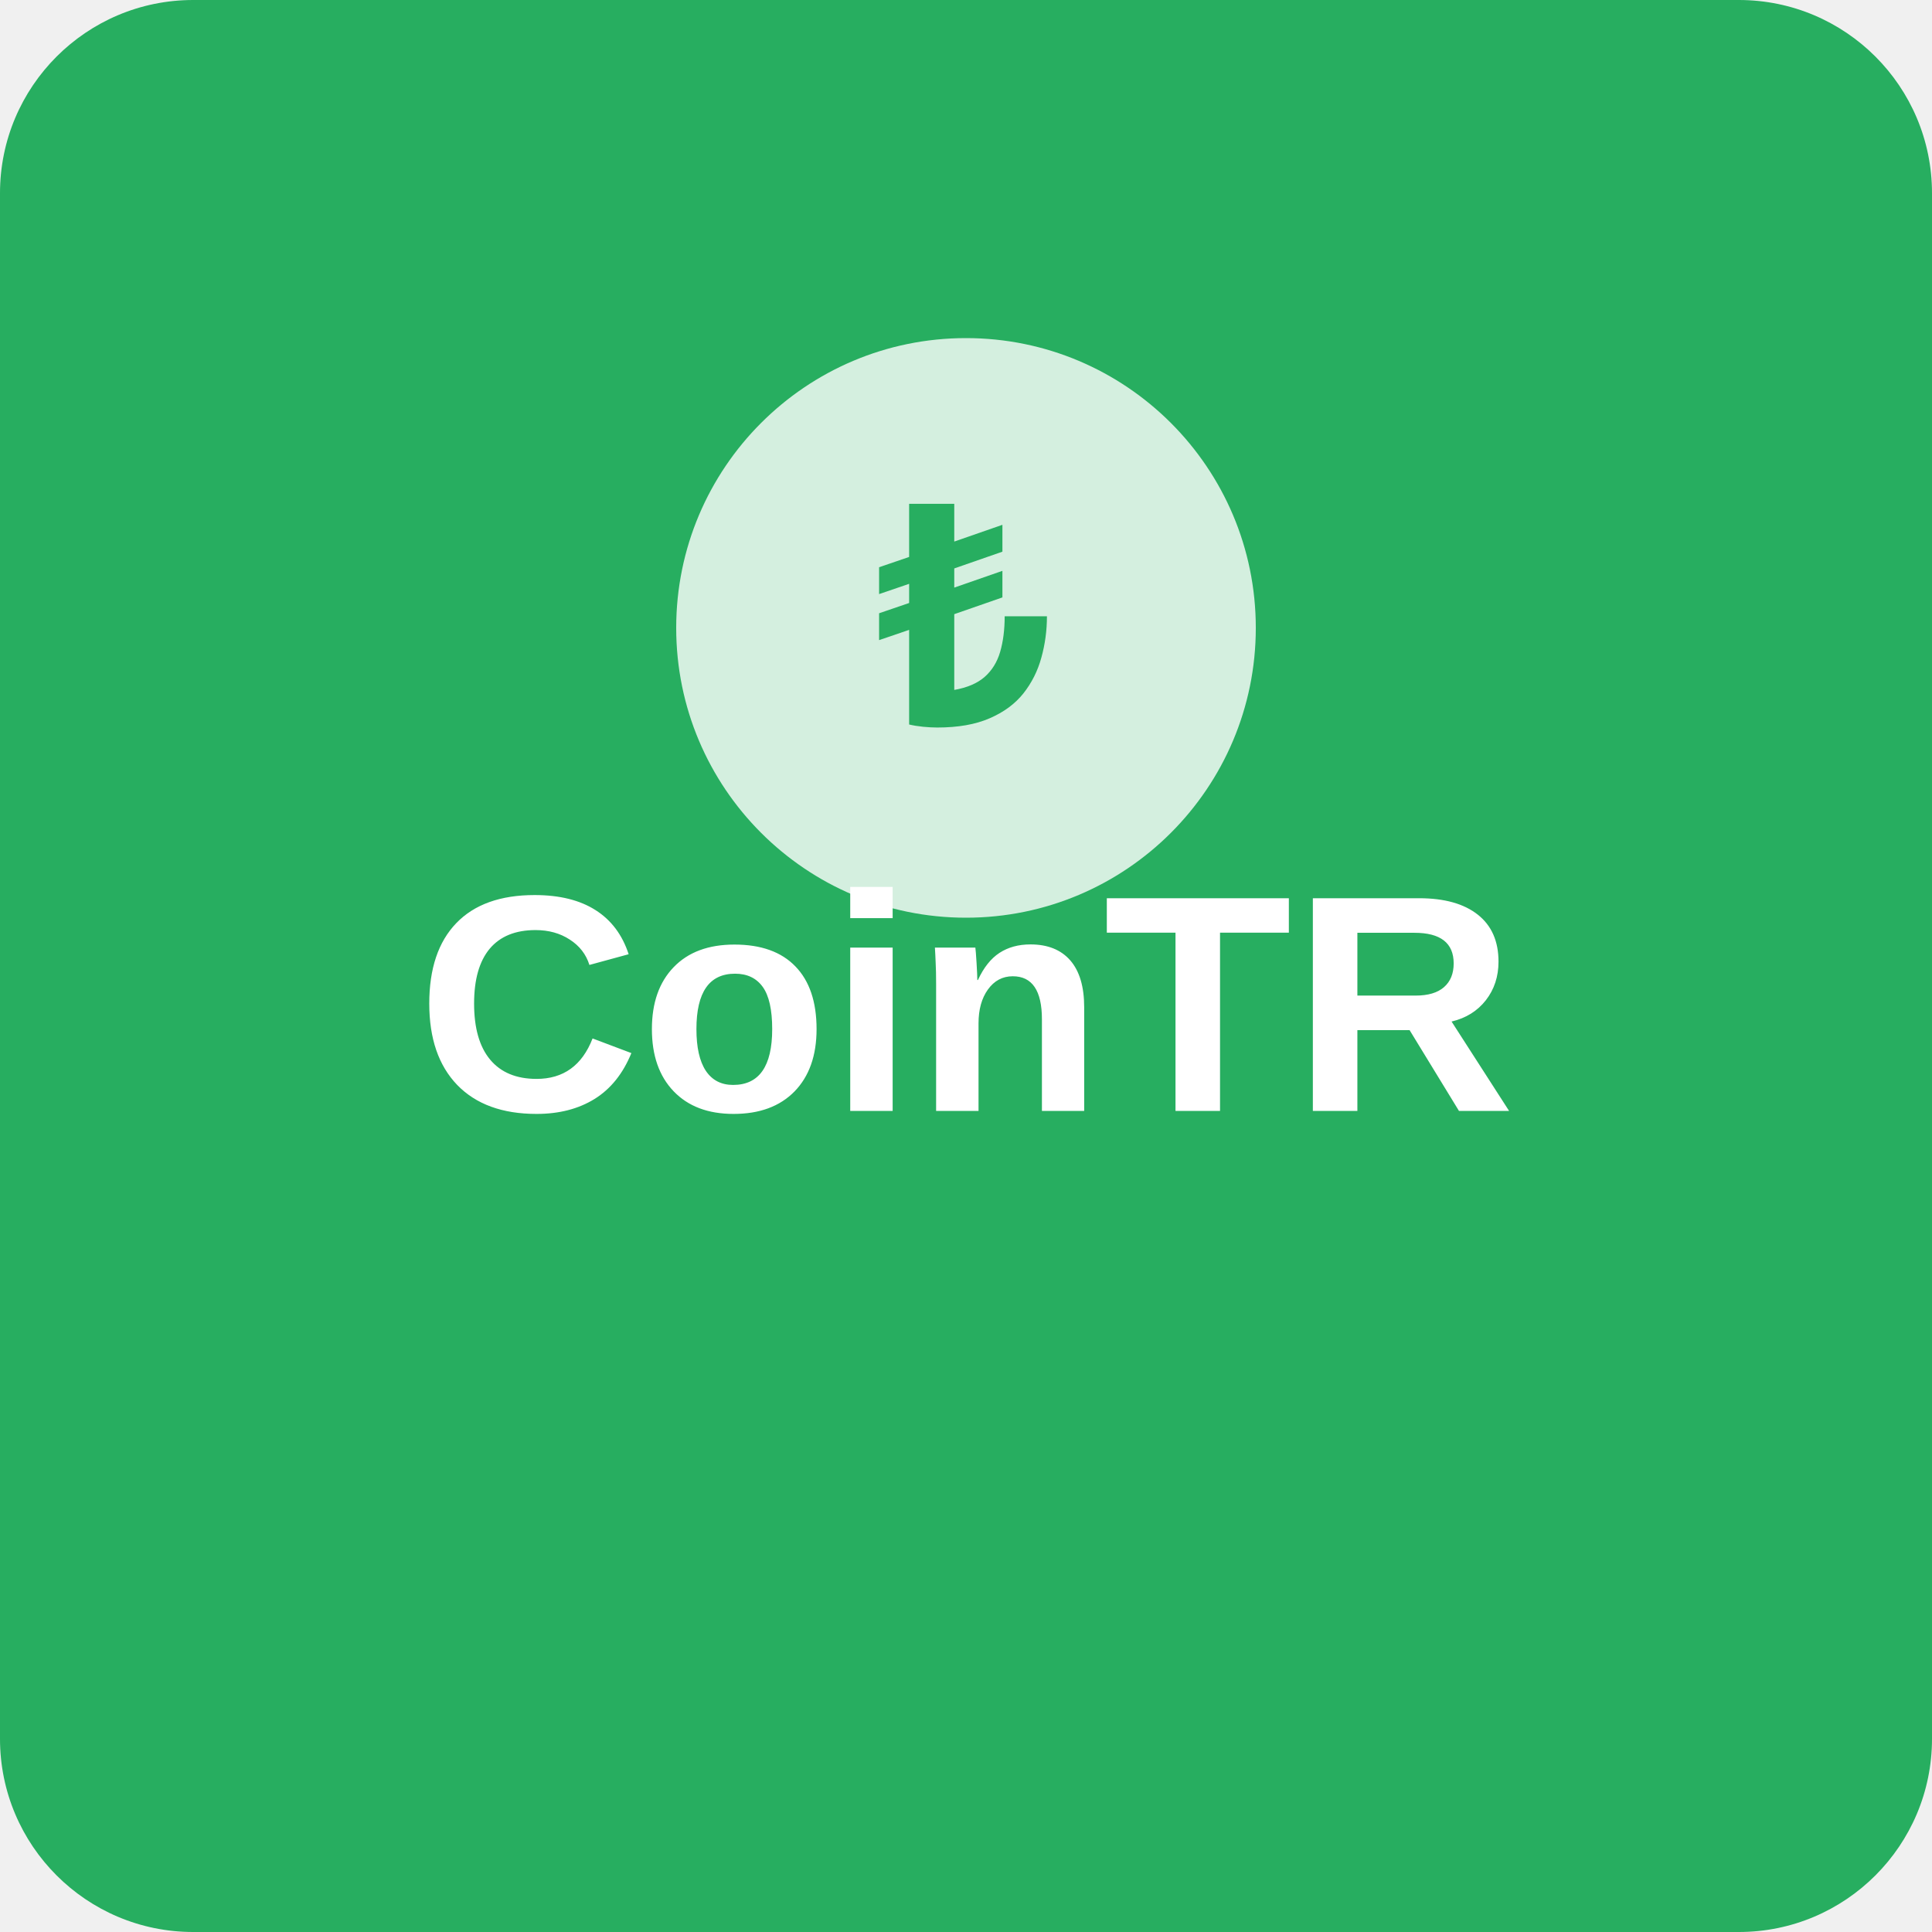
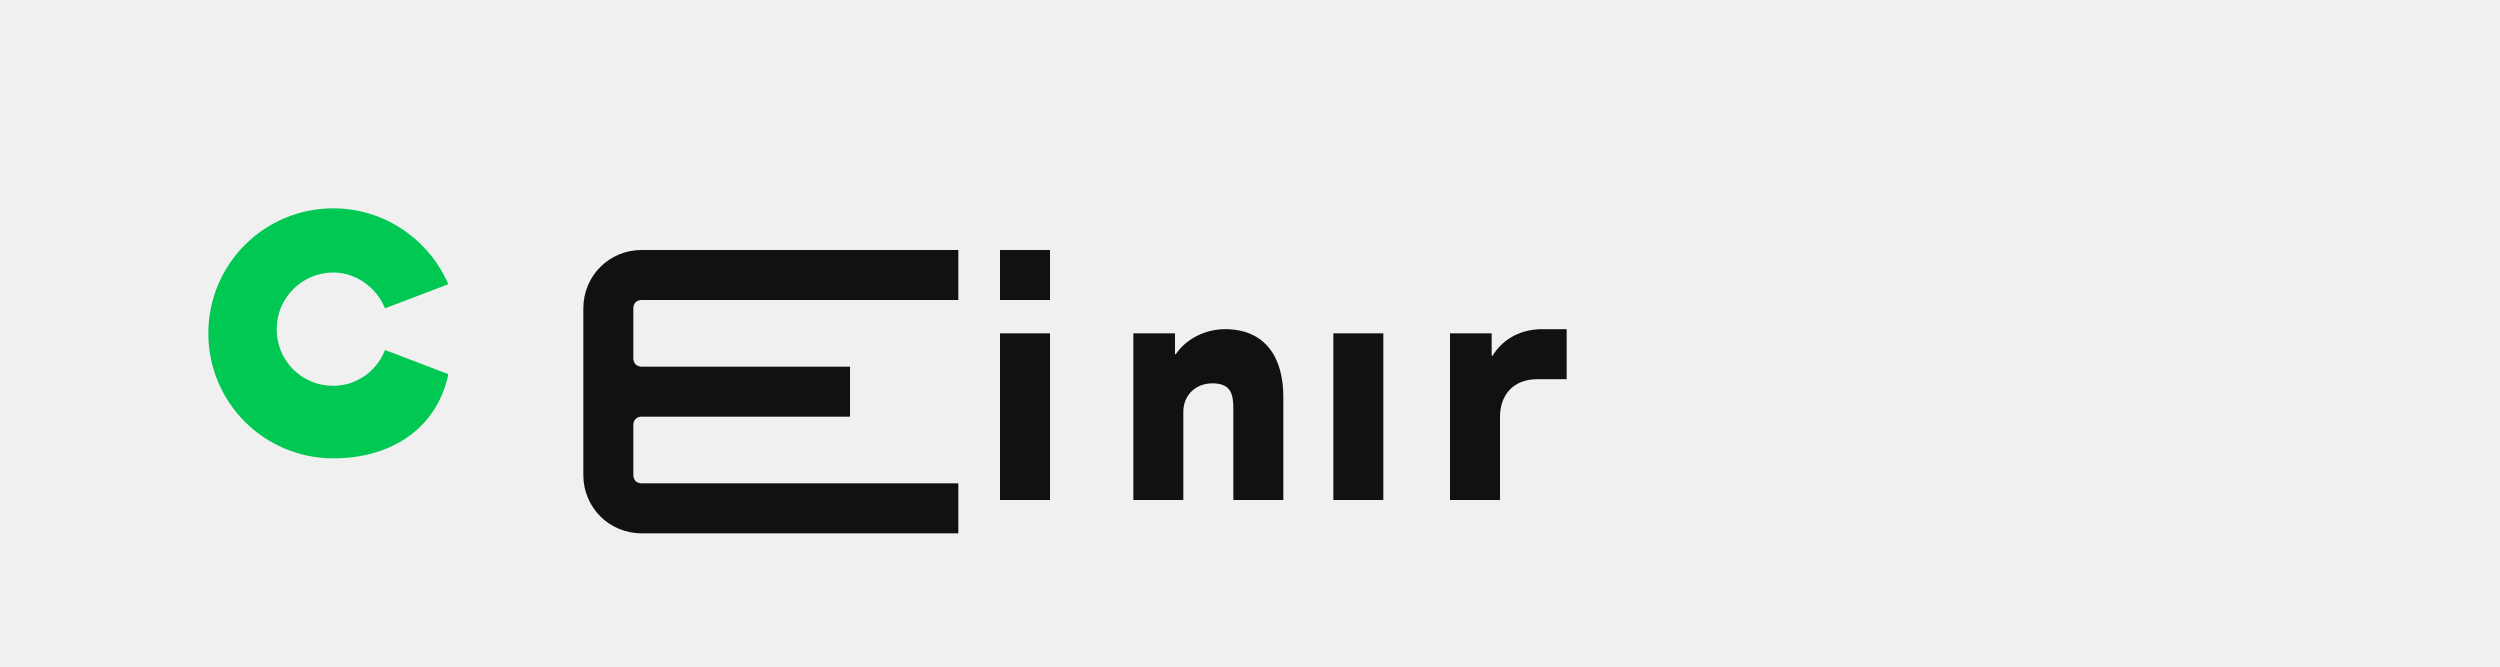
- <svg xmlns="http://www.w3.org/2000/svg" width="200" height="200" viewBox="0 0 200 200">
-   <rect width="200" height="200" fill="#27ae60" rx="20" ry="20" />
-   <text x="100" y="115" fill="white" font-family="Arial, sans-serif" font-weight="bold" font-size="32" text-anchor="middle">CoinTR</text>
-   <circle cx="100" cy="65" r="30" fill="white" opacity="0.8" />
-   <text x="100" y="75" fill="#27ae60" font-family="Arial, sans-serif" font-weight="bold" font-size="32" text-anchor="middle">₺</text>
+ <svg xmlns="http://www.w3.org/2000/svg" width="300" height="80" viewBox="0 0 300 80">
+   <g>
+     <path d="M40 55c-8.3 0-15-6.7-15-15s6.7-15 15-15c6.2 0 11.5 3.8 13.8 9.1l-7.6 2.9c-1-2.5-3.5-4.3-6.2-4.3-3.7 0-6.8 3-6.8 6.8s3 6.8 6.8 6.8c2.7 0 5.2-1.7 6.2-4.3l7.6 2.9C52.5 51.2 47.2 55 40 55z" fill="#00C853" />
+     <g fill="#111111">
+       <path d="M70 37c0-3.9 3.1-7 7-7h38v6H77c-0.6 0-1 0.4-1 1v6c0 0.6 0.4 1 1 1h25v6H77c-0.6 0-1 0.4-1 1v6c0 0.6 0.4 1 1 1h38v6H77c-3.9 0-7-3.1-7-7V37z" />
+       <path d="M120 30h6v6h-6v-6zm0 10h6v20h-6v-20z" />
+       <path d="M135 40h6v2.5h0.1c1.2-1.8 3.5-3 5.9-3 5 0 7 3.6 7 8.1V60h-6V49c0-1.7-0.3-3-2.5-3-2.1 0-3.5 1.5-3.5 3.4V60h-6V40z" />
+       <path d="M160 40h6v20h-6V40z" />
+       <path d="M173 40h6v2.7h0.1c1.1-1.8 3.1-3.2 6-3.2h2.9v6h-3.5c-3 0-4.5 2-4.5 4.5v10h-6V40z" />
+     </g>
+   </g>
</svg>
